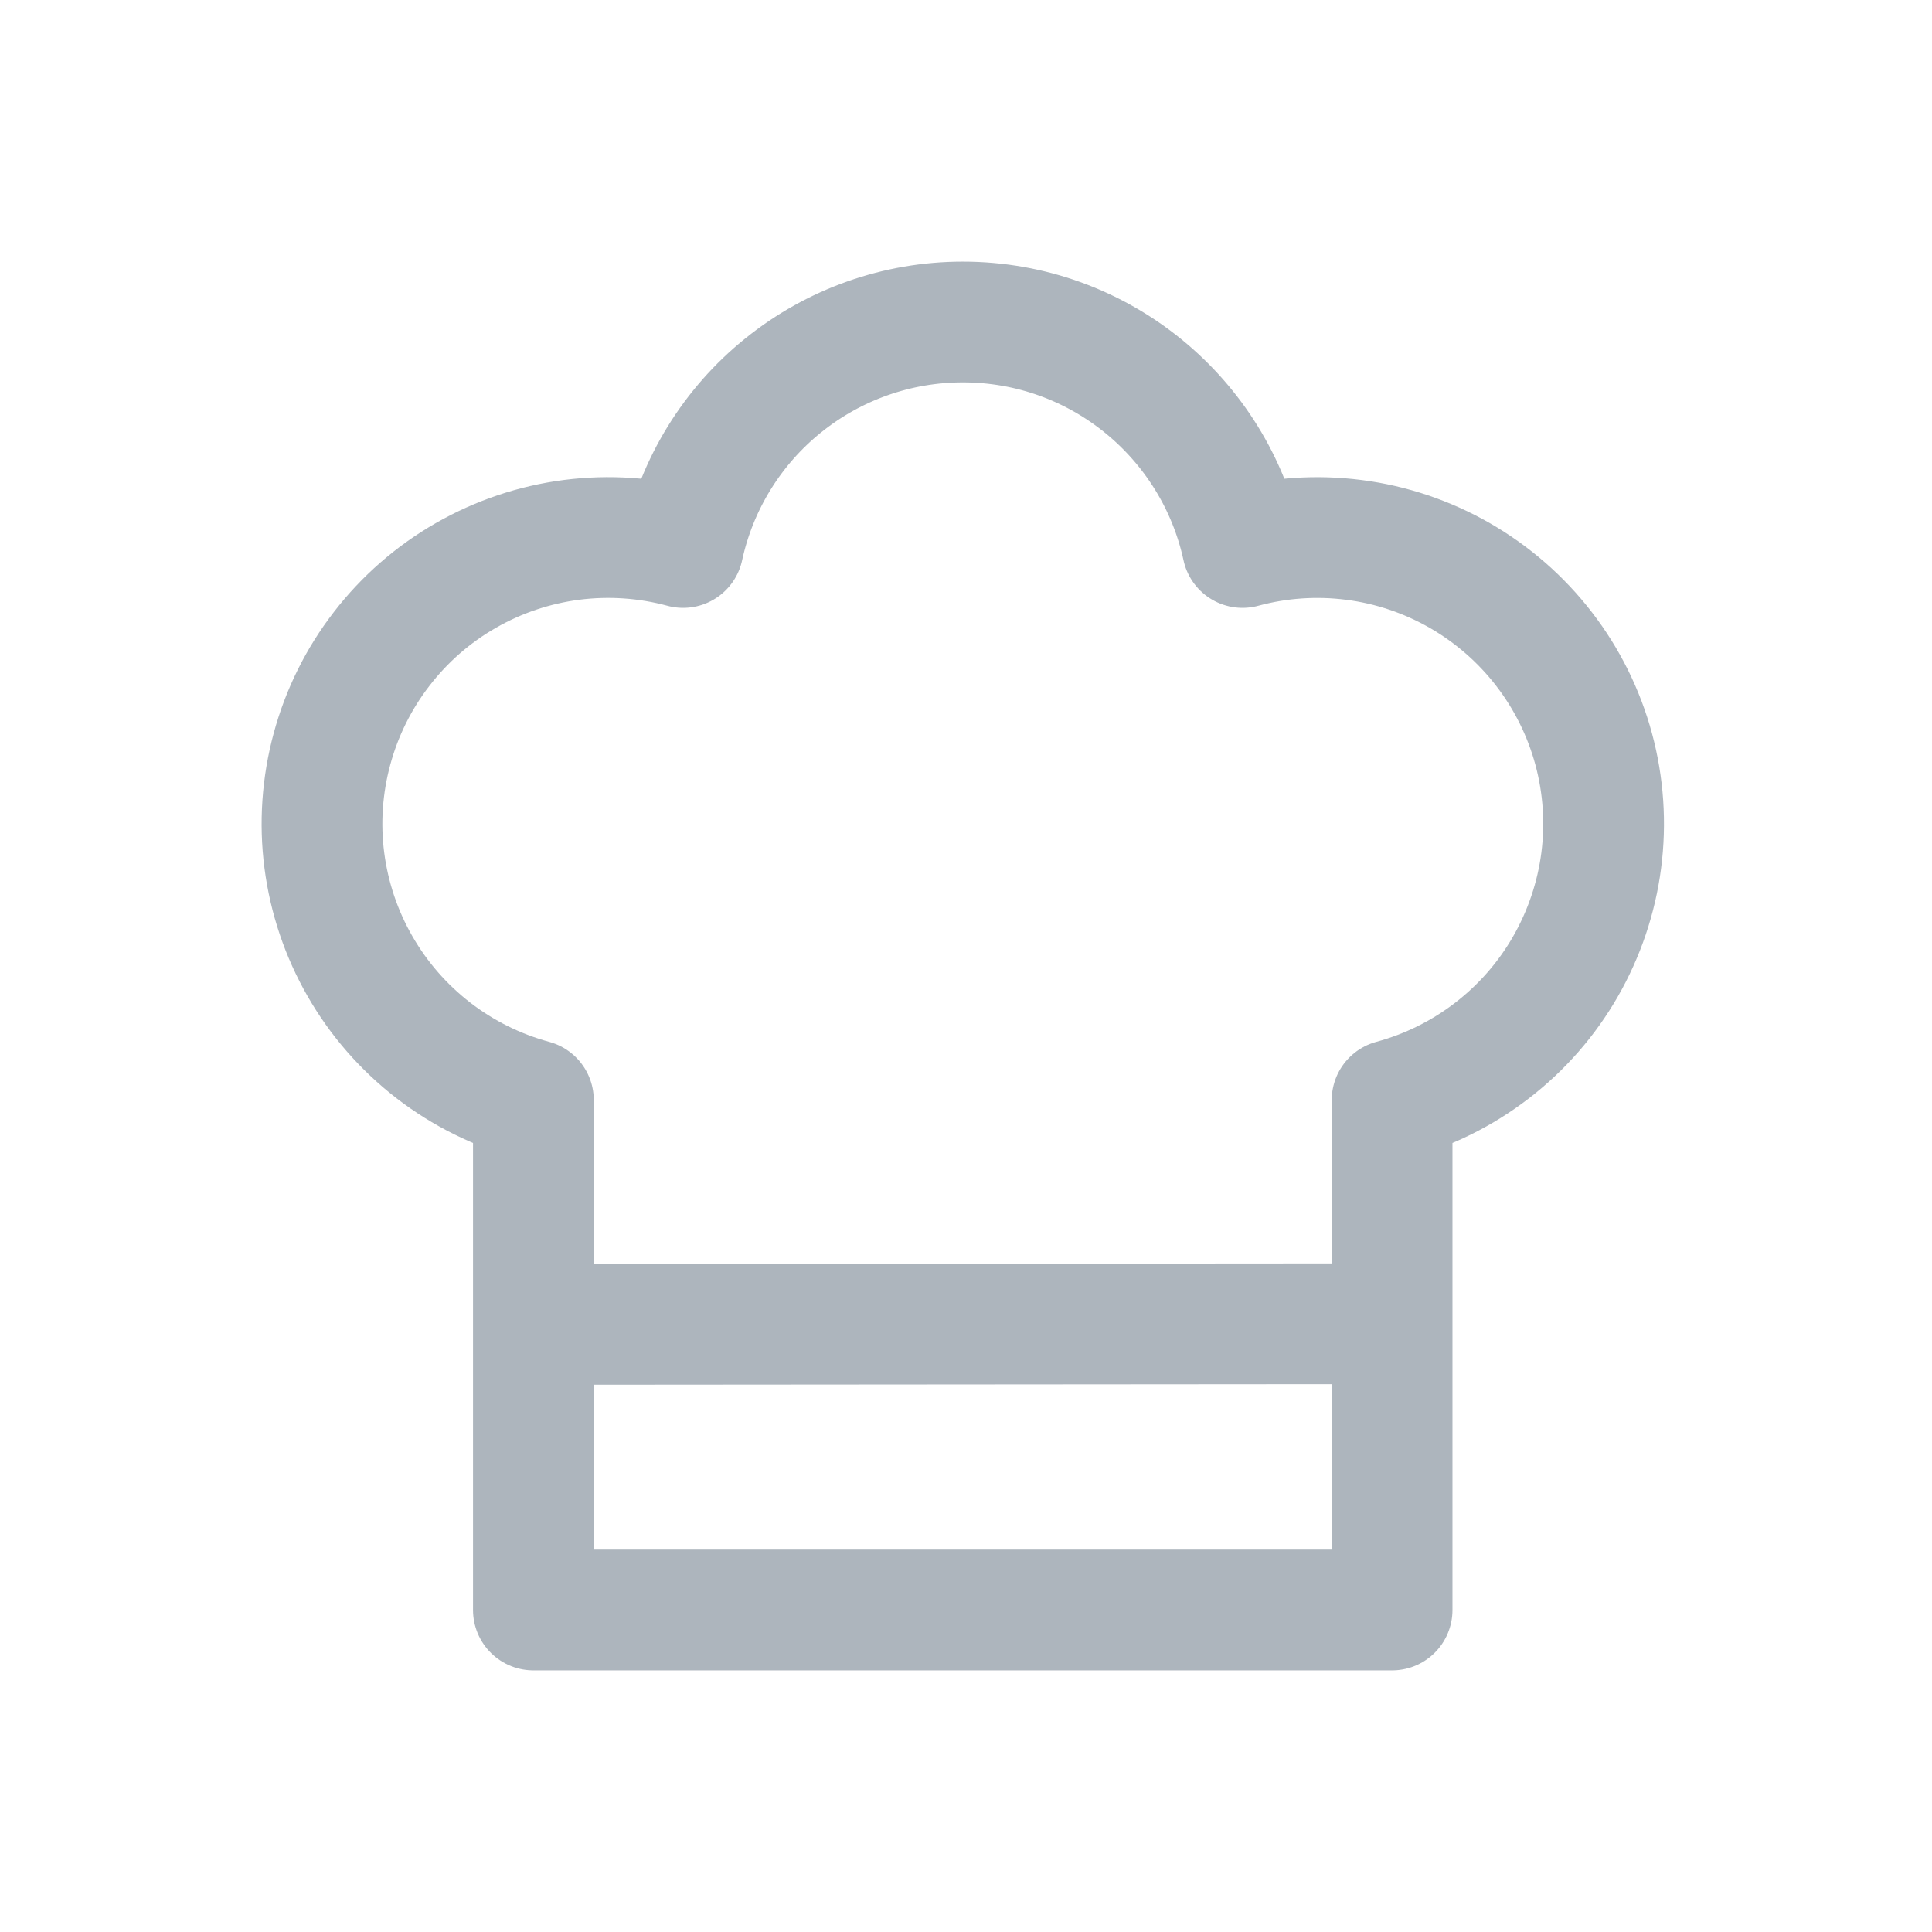
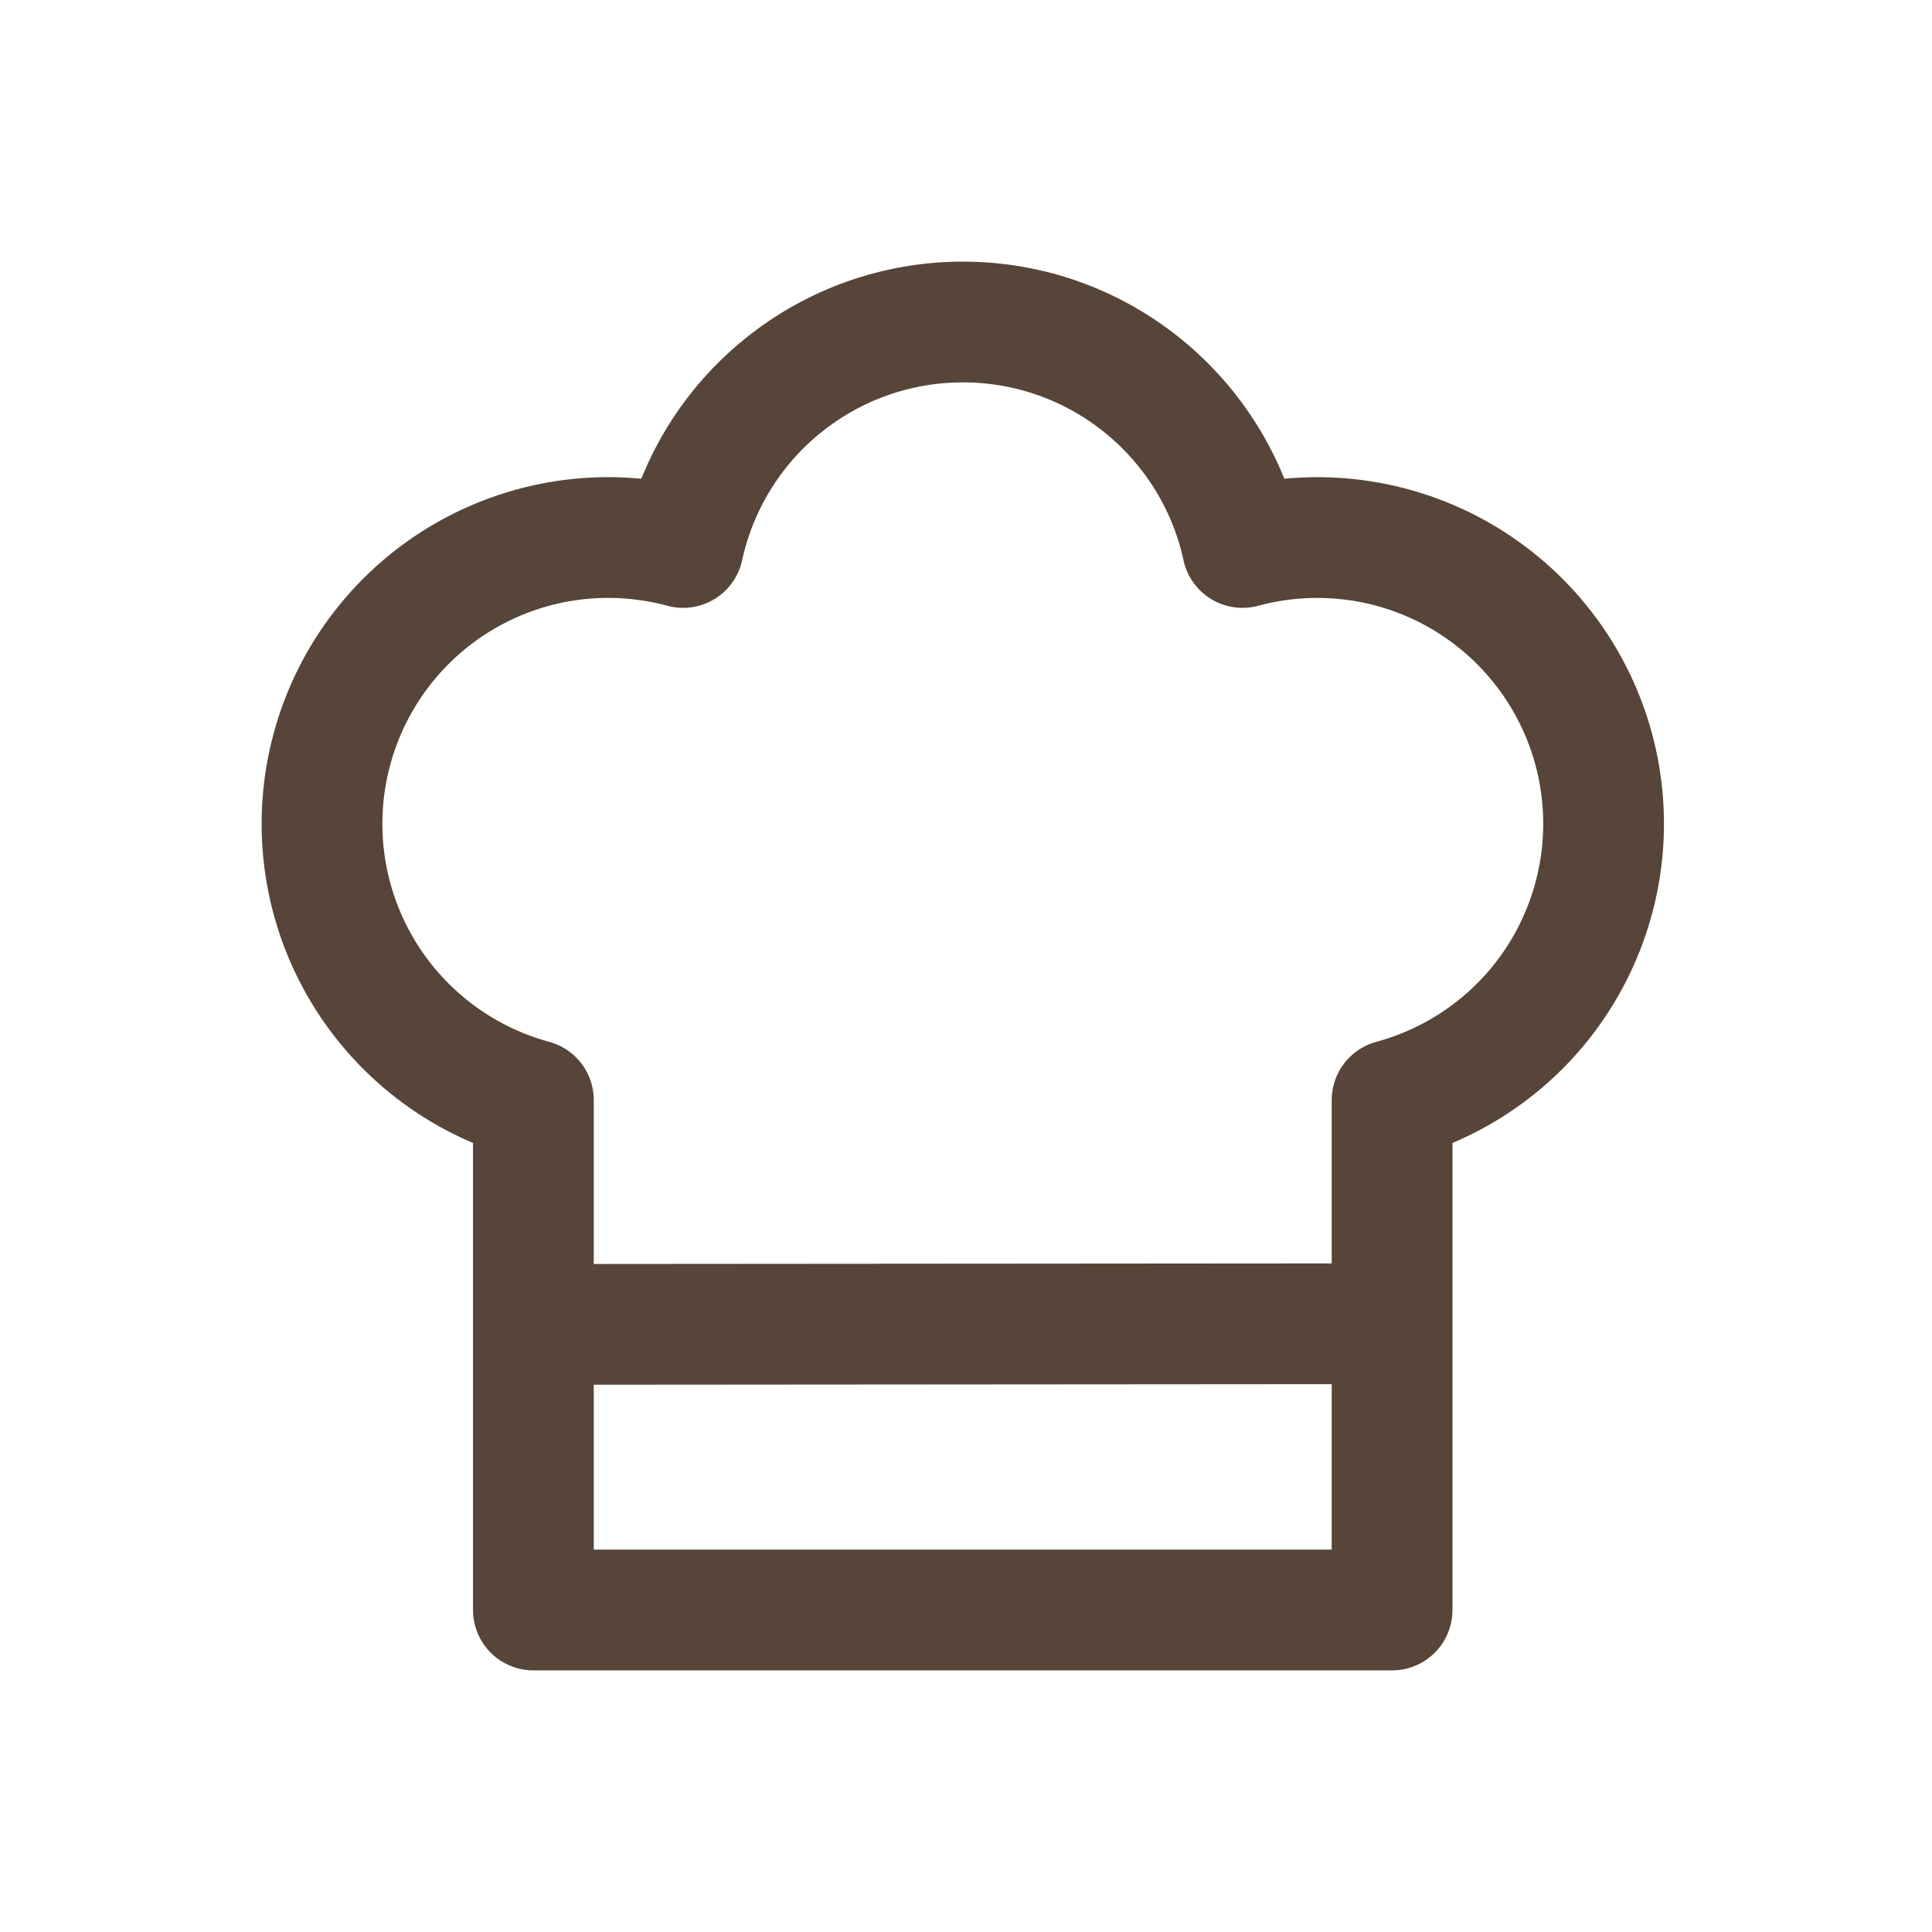
<svg xmlns="http://www.w3.org/2000/svg" width="24" height="24" viewBox="0 0 24 24" fill="none">
-   <g id="chef-hat">
-     <path id="Vector" d="M6.769 16.452L17.293 16.444M11.96 4C13.665 4 15.089 5.2 15.435 6.801C15.886 6.679 16.356 6.647 16.82 6.707C17.283 6.766 17.729 6.917 18.134 7.149C18.539 7.382 18.895 7.692 19.18 8.062C19.465 8.431 19.675 8.854 19.797 9.304C19.919 9.755 19.951 10.226 19.891 10.689C19.831 11.152 19.68 11.599 19.448 12.004C19.216 12.409 18.906 12.764 18.536 13.049C18.166 13.334 17.744 13.544 17.293 13.666V20H6.626V13.666C6.176 13.544 5.753 13.334 5.384 13.049C5.014 12.763 4.704 12.408 4.472 12.003C4.239 11.598 4.089 11.151 4.029 10.688C3.969 10.225 4.002 9.754 4.124 9.304C4.246 8.853 4.455 8.431 4.741 8.061C5.026 7.691 5.381 7.381 5.786 7.149C6.192 6.916 6.638 6.766 7.102 6.706C7.565 6.647 8.035 6.679 8.486 6.801C8.658 6.008 9.097 5.297 9.729 4.788C10.361 4.278 11.148 4 11.96 4Z" stroke="#ADB5BD" stroke-width="1.5" stroke-linecap="round" stroke-linejoin="round" />
-   </g>
+   <path d="M6.769 16.452L17.293 16.444M11.96 4C13.665 4 15.089 5.2 15.435 6.801C15.886 6.679 16.356 6.647 16.82 6.707C17.283 6.766 17.729 6.917 18.134 7.149C18.539 7.382 18.895 7.692 19.18 8.062C19.465 8.431 19.675 8.854 19.797 9.304C19.919 9.755 19.951 10.226 19.891 10.689C19.831 11.152 19.68 11.599 19.448 12.004C19.216 12.409 18.906 12.764 18.536 13.049C18.166 13.334 17.744 13.544 17.293 13.666V20H6.626V13.666C6.176 13.544 5.753 13.334 5.384 13.049C5.014 12.763 4.704 12.408 4.472 12.003C4.239 11.598 4.089 11.151 4.029 10.688C3.969 10.225 4.002 9.754 4.124 9.304C4.246 8.853 4.455 8.431 4.741 8.061C5.026 7.691 5.381 7.381 5.786 7.149C6.192 6.916 6.638 6.766 7.102 6.706C7.565 6.647 8.035 6.679 8.486 6.801C8.658 6.008 9.097 5.297 9.729 4.788C10.361 4.278 11.148 4 11.96 4Z" stroke="#564538" stroke-width="1.5" stroke-linecap="round" stroke-linejoin="round" />
</svg>
